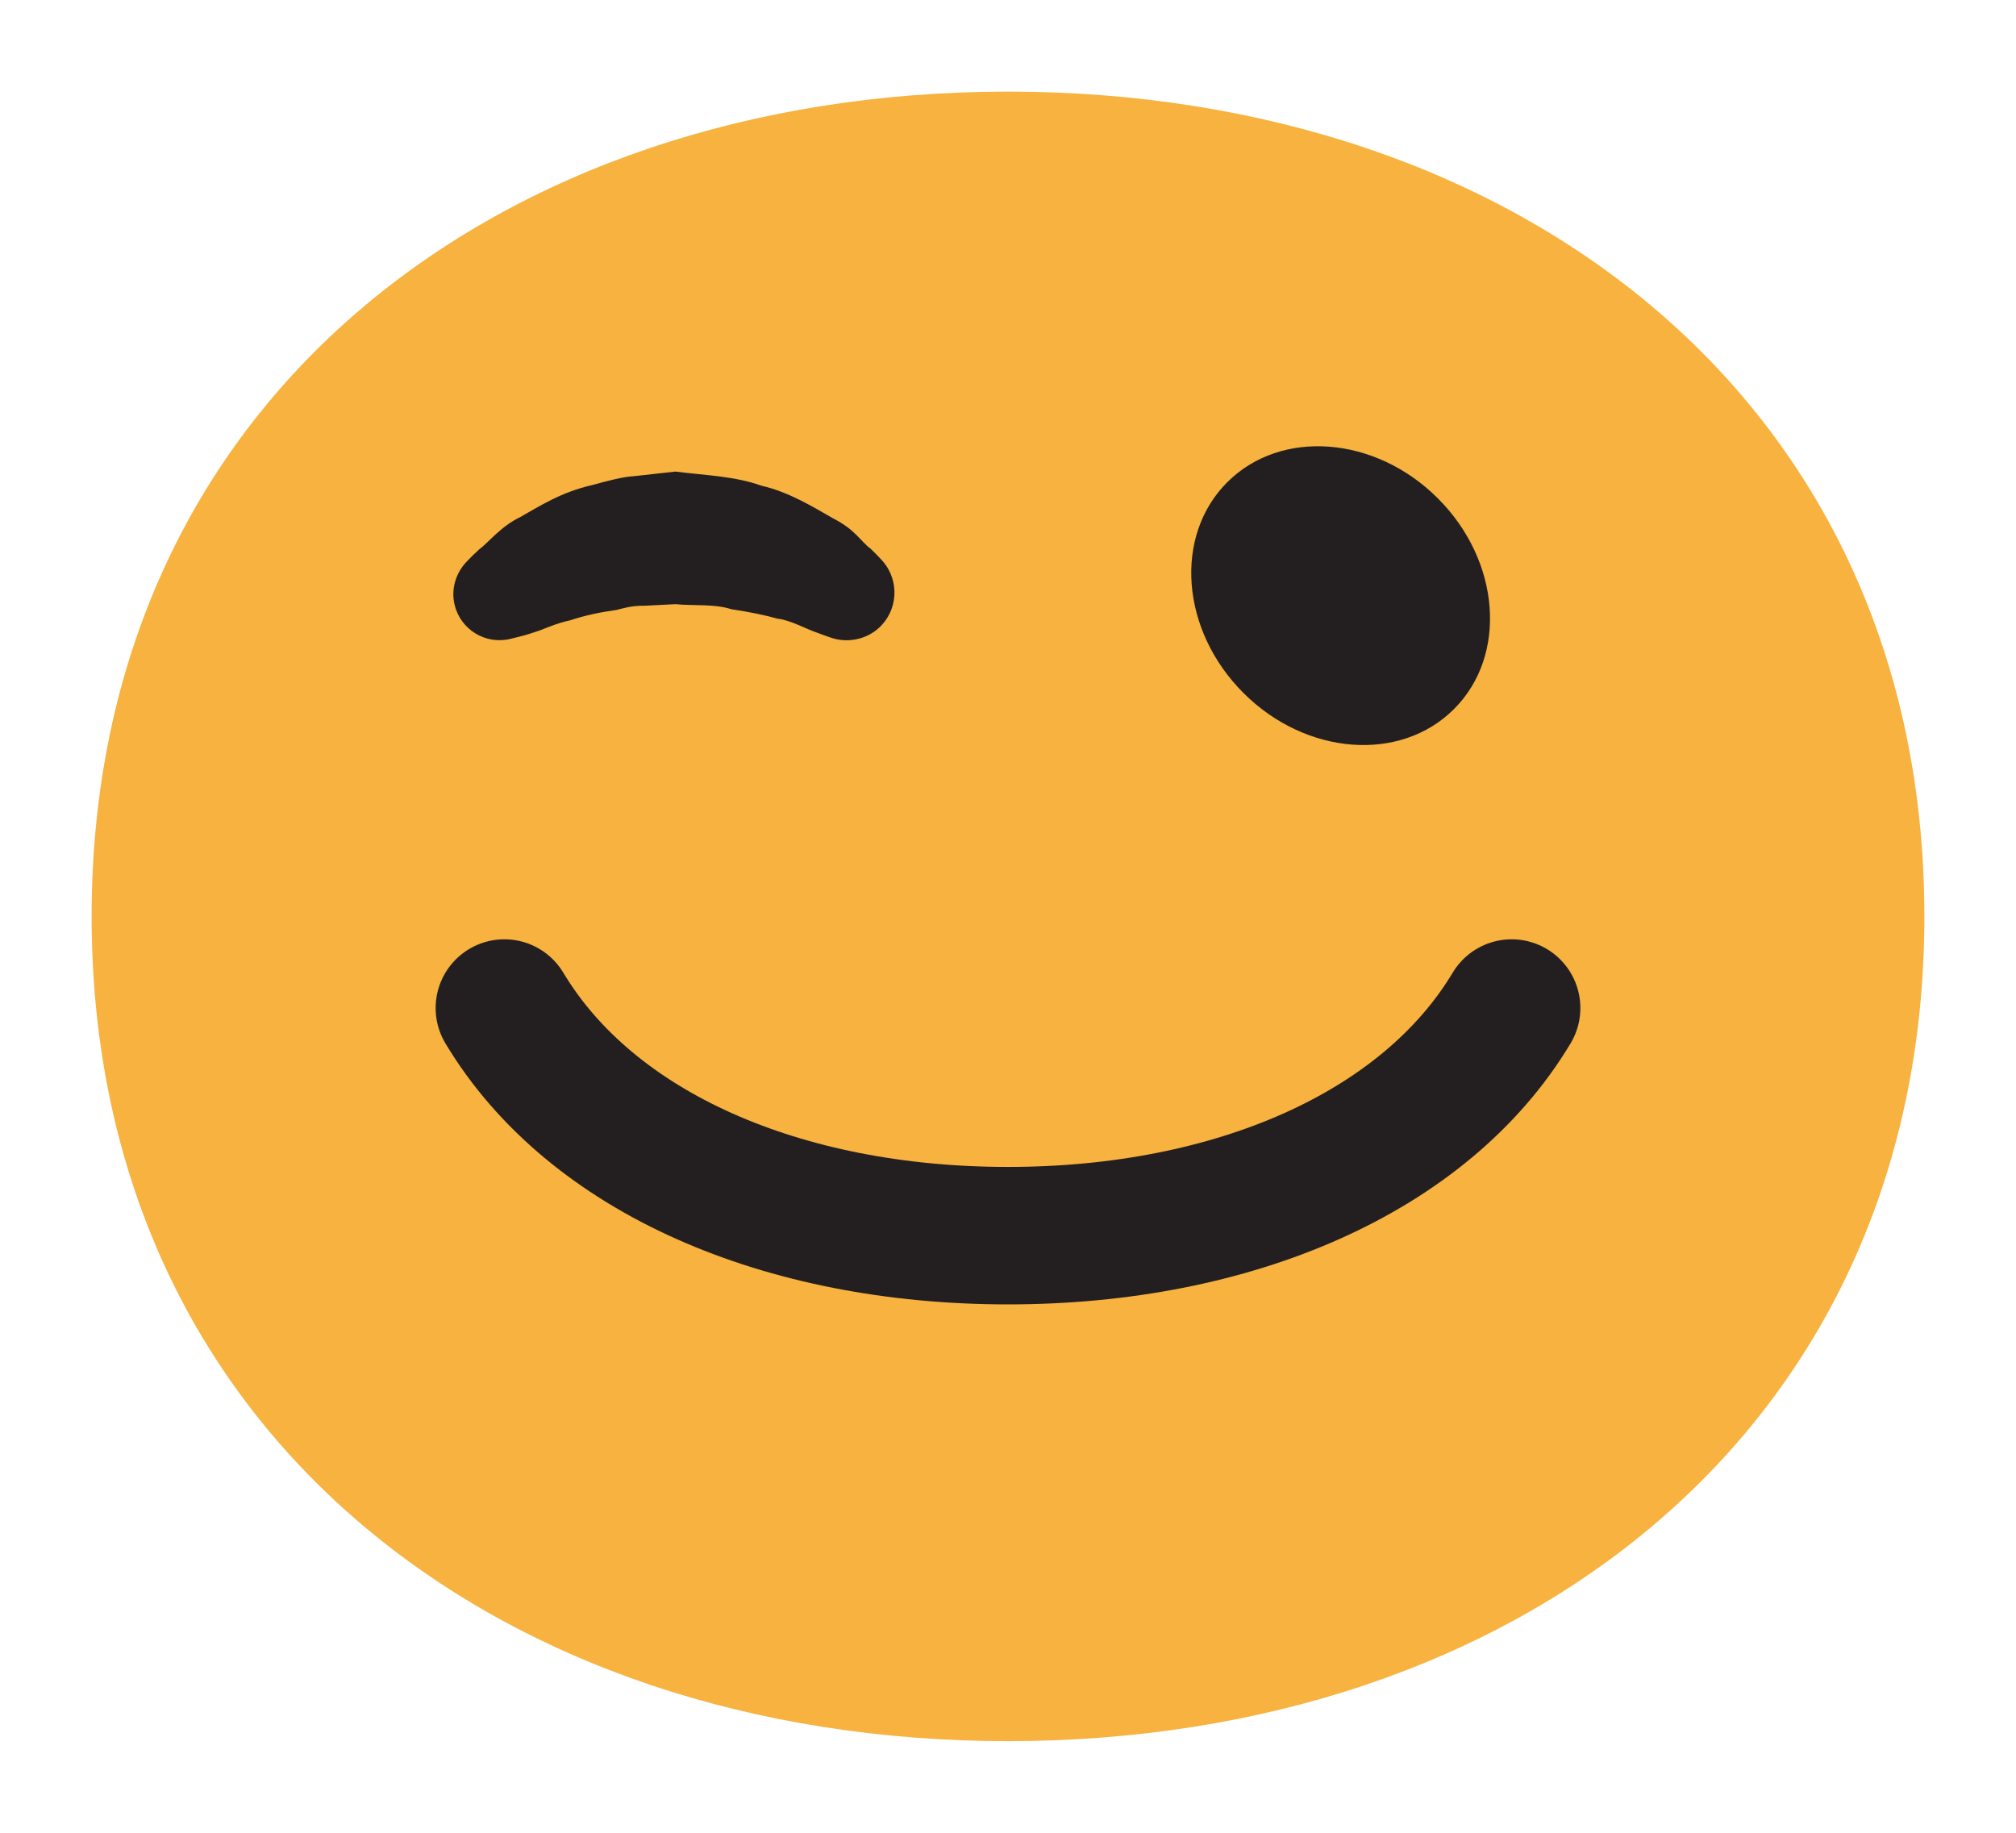
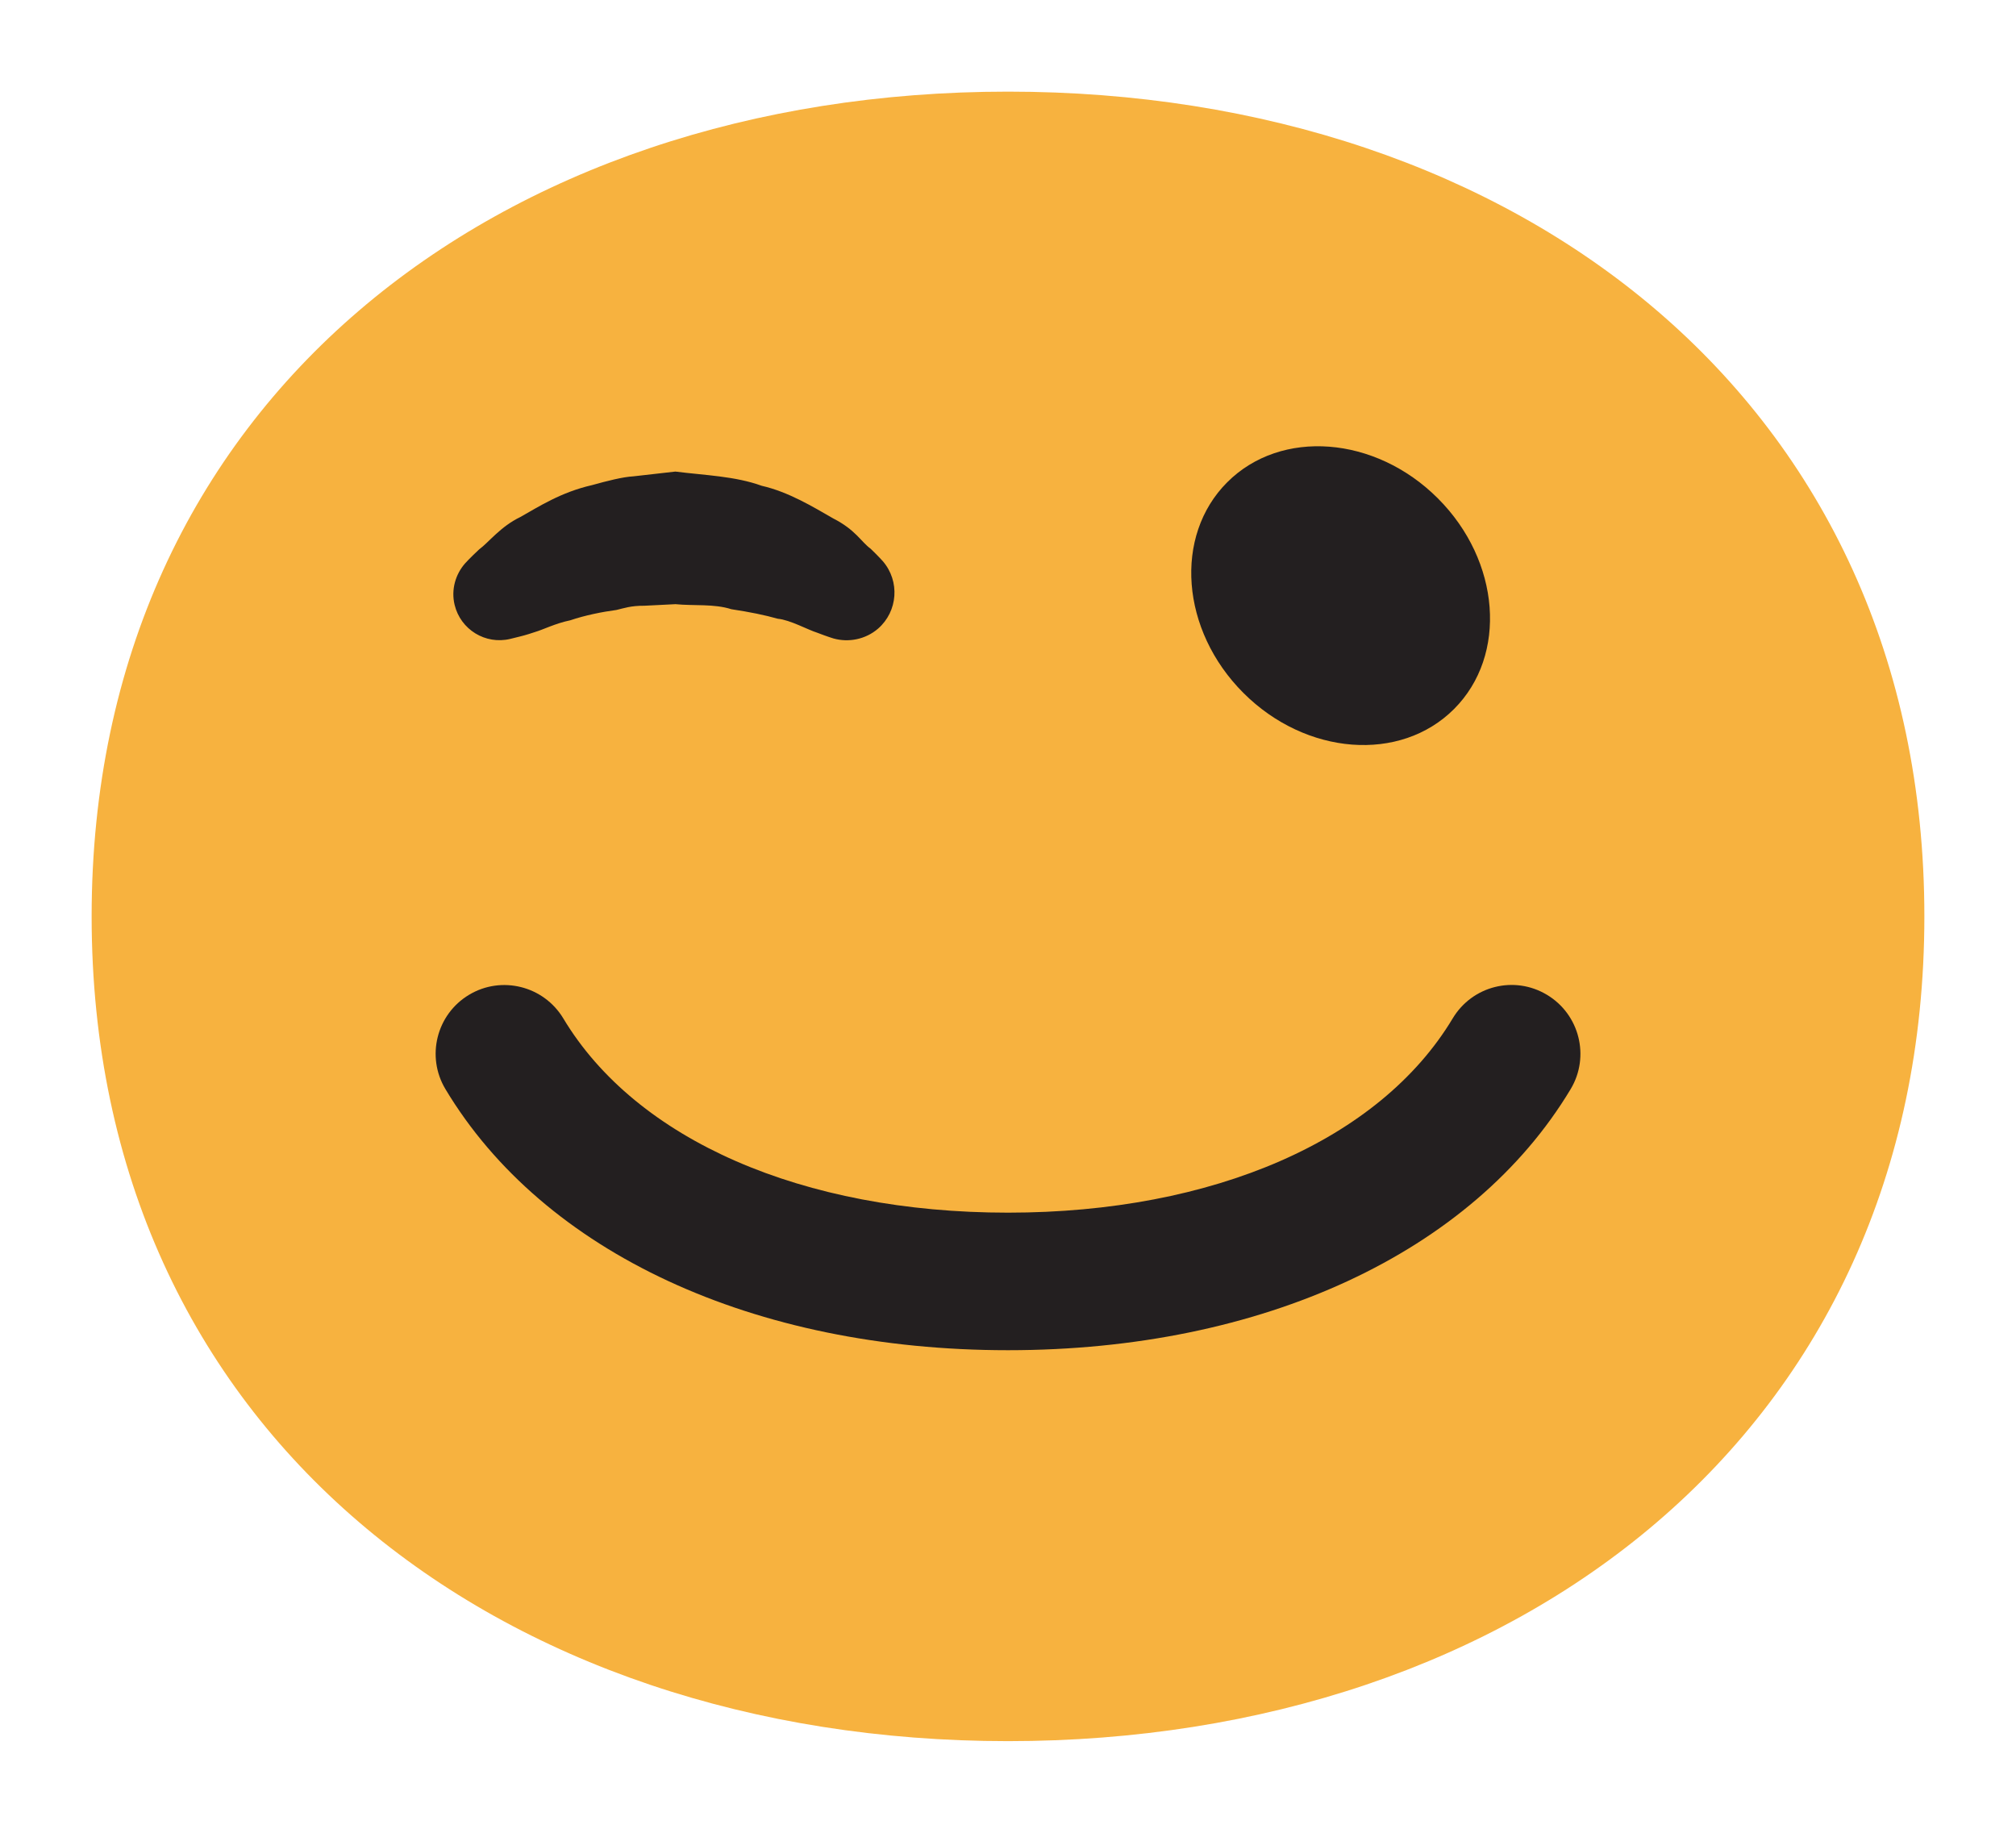
<svg xmlns="http://www.w3.org/2000/svg" version="1.1" x="0px" y="0px" width="22px" height="20px" viewBox="0 0 22 20" style="enable-background:new 0 0 22 20;" xml:space="preserve">
  <g id="head">
    <path style="fill:#F7B23F;" d="M11,1C5.444,1,1,4.375,1,10c0,5.625,4.444,9,10,9c5.555,0,10-3.375,10-9C21,4.375,16.555,1,11,1z" />
  </g>
  <g id="new_wink">
    <ellipse transform="matrix(0.7071 0.7071 -0.7071 0.7071 8.8812 -8.4411)" style="fill:#231F20;" cx="14.63" cy="6.5" rx="1.75" ry="1.501" />
-     <g>
-       <path style="fill:#231F20;" d="M9.095,6.967c0,0-0.067-0.02-0.178-0.063c-0.098-0.03-0.296-0.14-0.429-0.152    c-0.142-0.04-0.302-0.073-0.507-0.104c-0.19-0.061-0.405-0.035-0.61-0.055L7.033,6.61c-0.15-0.001-0.225,0.027-0.305,0.046    C6.57,6.677,6.382,6.715,6.223,6.769c-0.164,0.034-0.29,0.1-0.388,0.129C5.738,6.931,5.677,6.945,5.677,6.945L5.568,6.972    C5.297,7.037,5.026,6.87,4.961,6.6c-0.04-0.166,0.01-0.334,0.115-0.453c0,0,0.051-0.058,0.152-0.151    c0.108-0.08,0.234-0.25,0.45-0.354C5.884,5.526,6.123,5.37,6.46,5.294c0.162-0.045,0.337-0.091,0.452-0.097l0.458-0.051    c0.325,0.041,0.653,0.05,0.942,0.155c0.291,0.066,0.557,0.228,0.78,0.356c0.247,0.126,0.3,0.252,0.409,0.331    c0.086,0.083,0.132,0.136,0.132,0.136C9.822,6.342,9.799,6.671,9.582,6.86C9.444,6.979,9.258,7.013,9.095,6.967z" />
-     </g>
+     <path style="fill:#231F20;" d="M9.095,6.967c0,0-0.067-0.02-0.178-0.063c-0.098-0.03-0.296-0.14-0.429-0.152   c-0.142-0.04-0.302-0.073-0.507-0.104c-0.19-0.061-0.405-0.035-0.61-0.055L7.033,6.61c-0.15-0.001-0.224,0.027-0.305,0.046   C6.57,6.677,6.382,6.715,6.223,6.769c-0.164,0.034-0.29,0.1-0.388,0.129C5.738,6.931,5.677,6.945,5.677,6.945L5.568,6.972   C5.297,7.037,5.026,6.87,4.961,6.6c-0.04-0.166,0.01-0.334,0.115-0.453c0,0,0.052-0.058,0.152-0.151   c0.108-0.08,0.234-0.25,0.45-0.354C5.884,5.526,6.123,5.371,6.46,5.294c0.162-0.045,0.337-0.09,0.452-0.096l0.458-0.052   c0.325,0.041,0.653,0.05,0.942,0.155c0.291,0.066,0.557,0.228,0.78,0.356C9.34,5.784,9.394,5.91,9.502,5.989   c0.086,0.083,0.132,0.135,0.132,0.135C9.822,6.342,9.799,6.671,9.582,6.86C9.444,6.979,9.258,7.013,9.095,6.967z" />
  </g>
  <g id="plain_smile">
-     <path style="fill:none;stroke:#231F20;stroke-width:1.5;stroke-linecap:round;stroke-miterlimit:10;" d="M5.504,11   c0.948,1.581,3.04,2.484,5.496,2.484s4.548-0.903,5.496-2.484" />
+     <path style="fill:#231F20;" d="M11,14.734c-2.774,0-5.069-1.064-6.139-2.849c-0.213-0.355-0.098-0.816,0.257-1.029   c0.354-0.213,0.815-0.098,1.029,0.257c0.796,1.327,2.61,2.12,4.853,2.12c2.242,0,4.057-0.793,4.853-2.12   c0.213-0.355,0.672-0.472,1.029-0.257c0.355,0.213,0.471,0.674,0.258,1.029C16.069,13.67,13.774,14.734,11,14.734z" />
  </g>
</svg>
